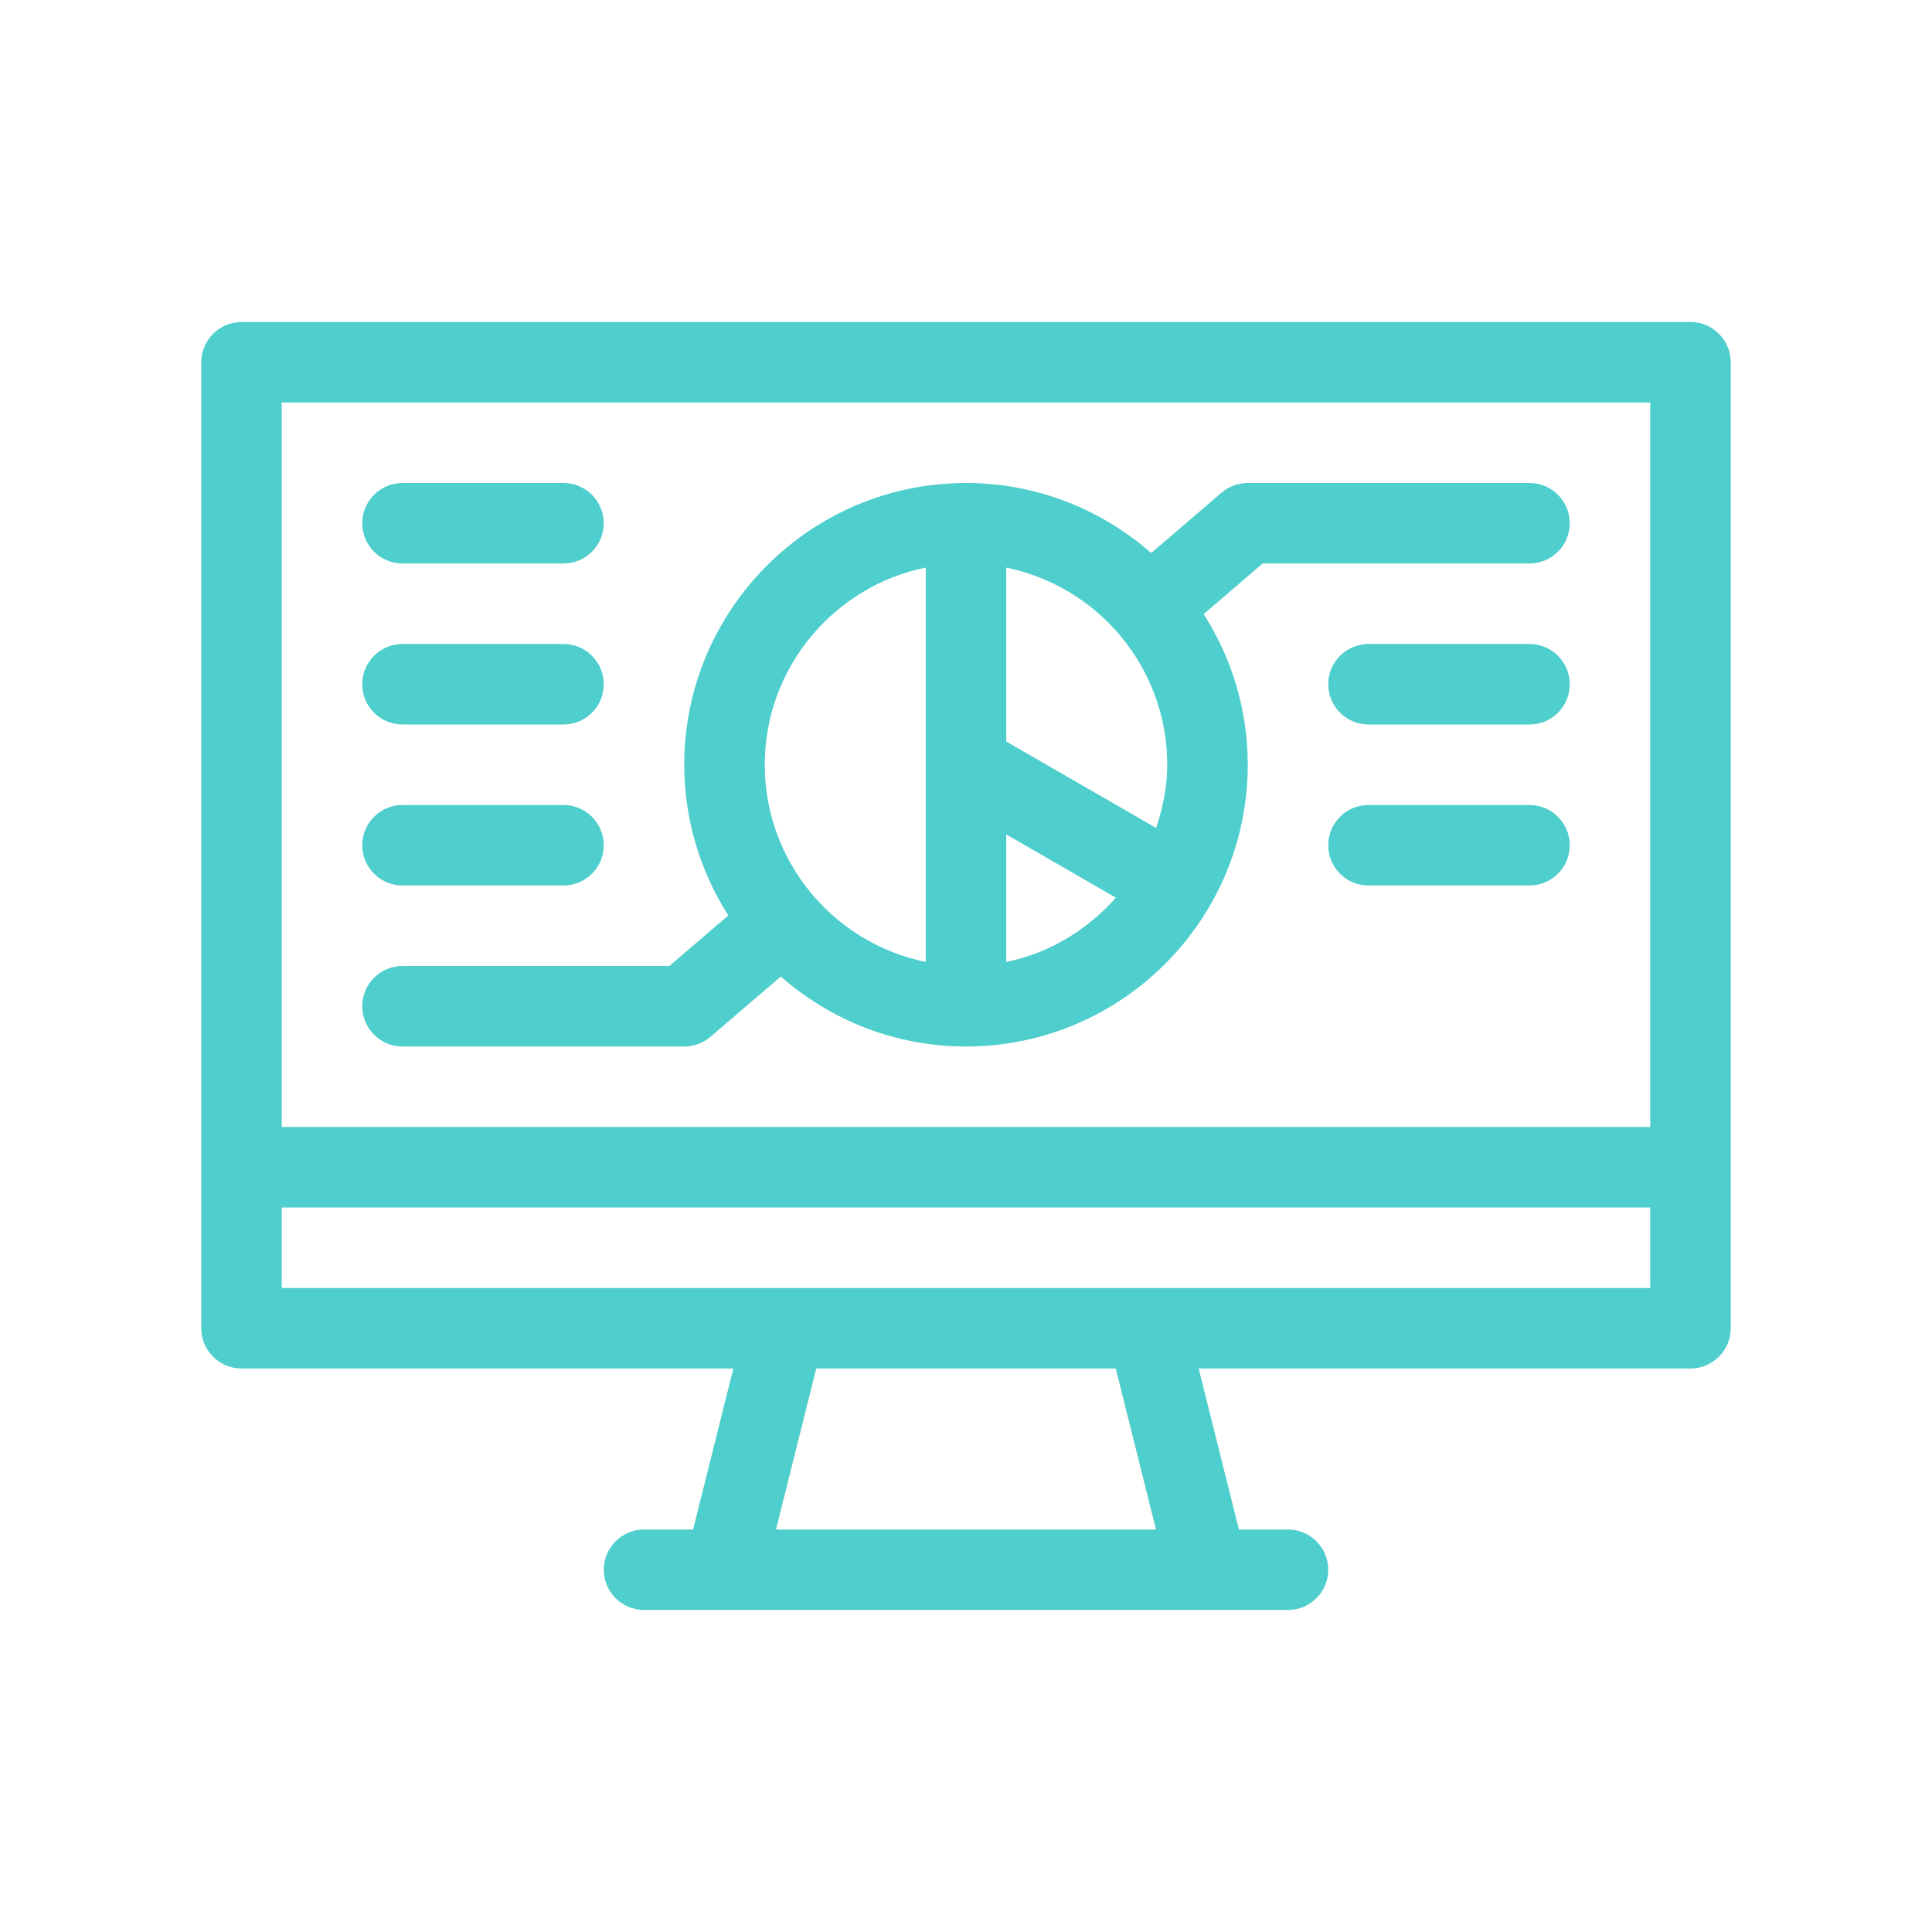
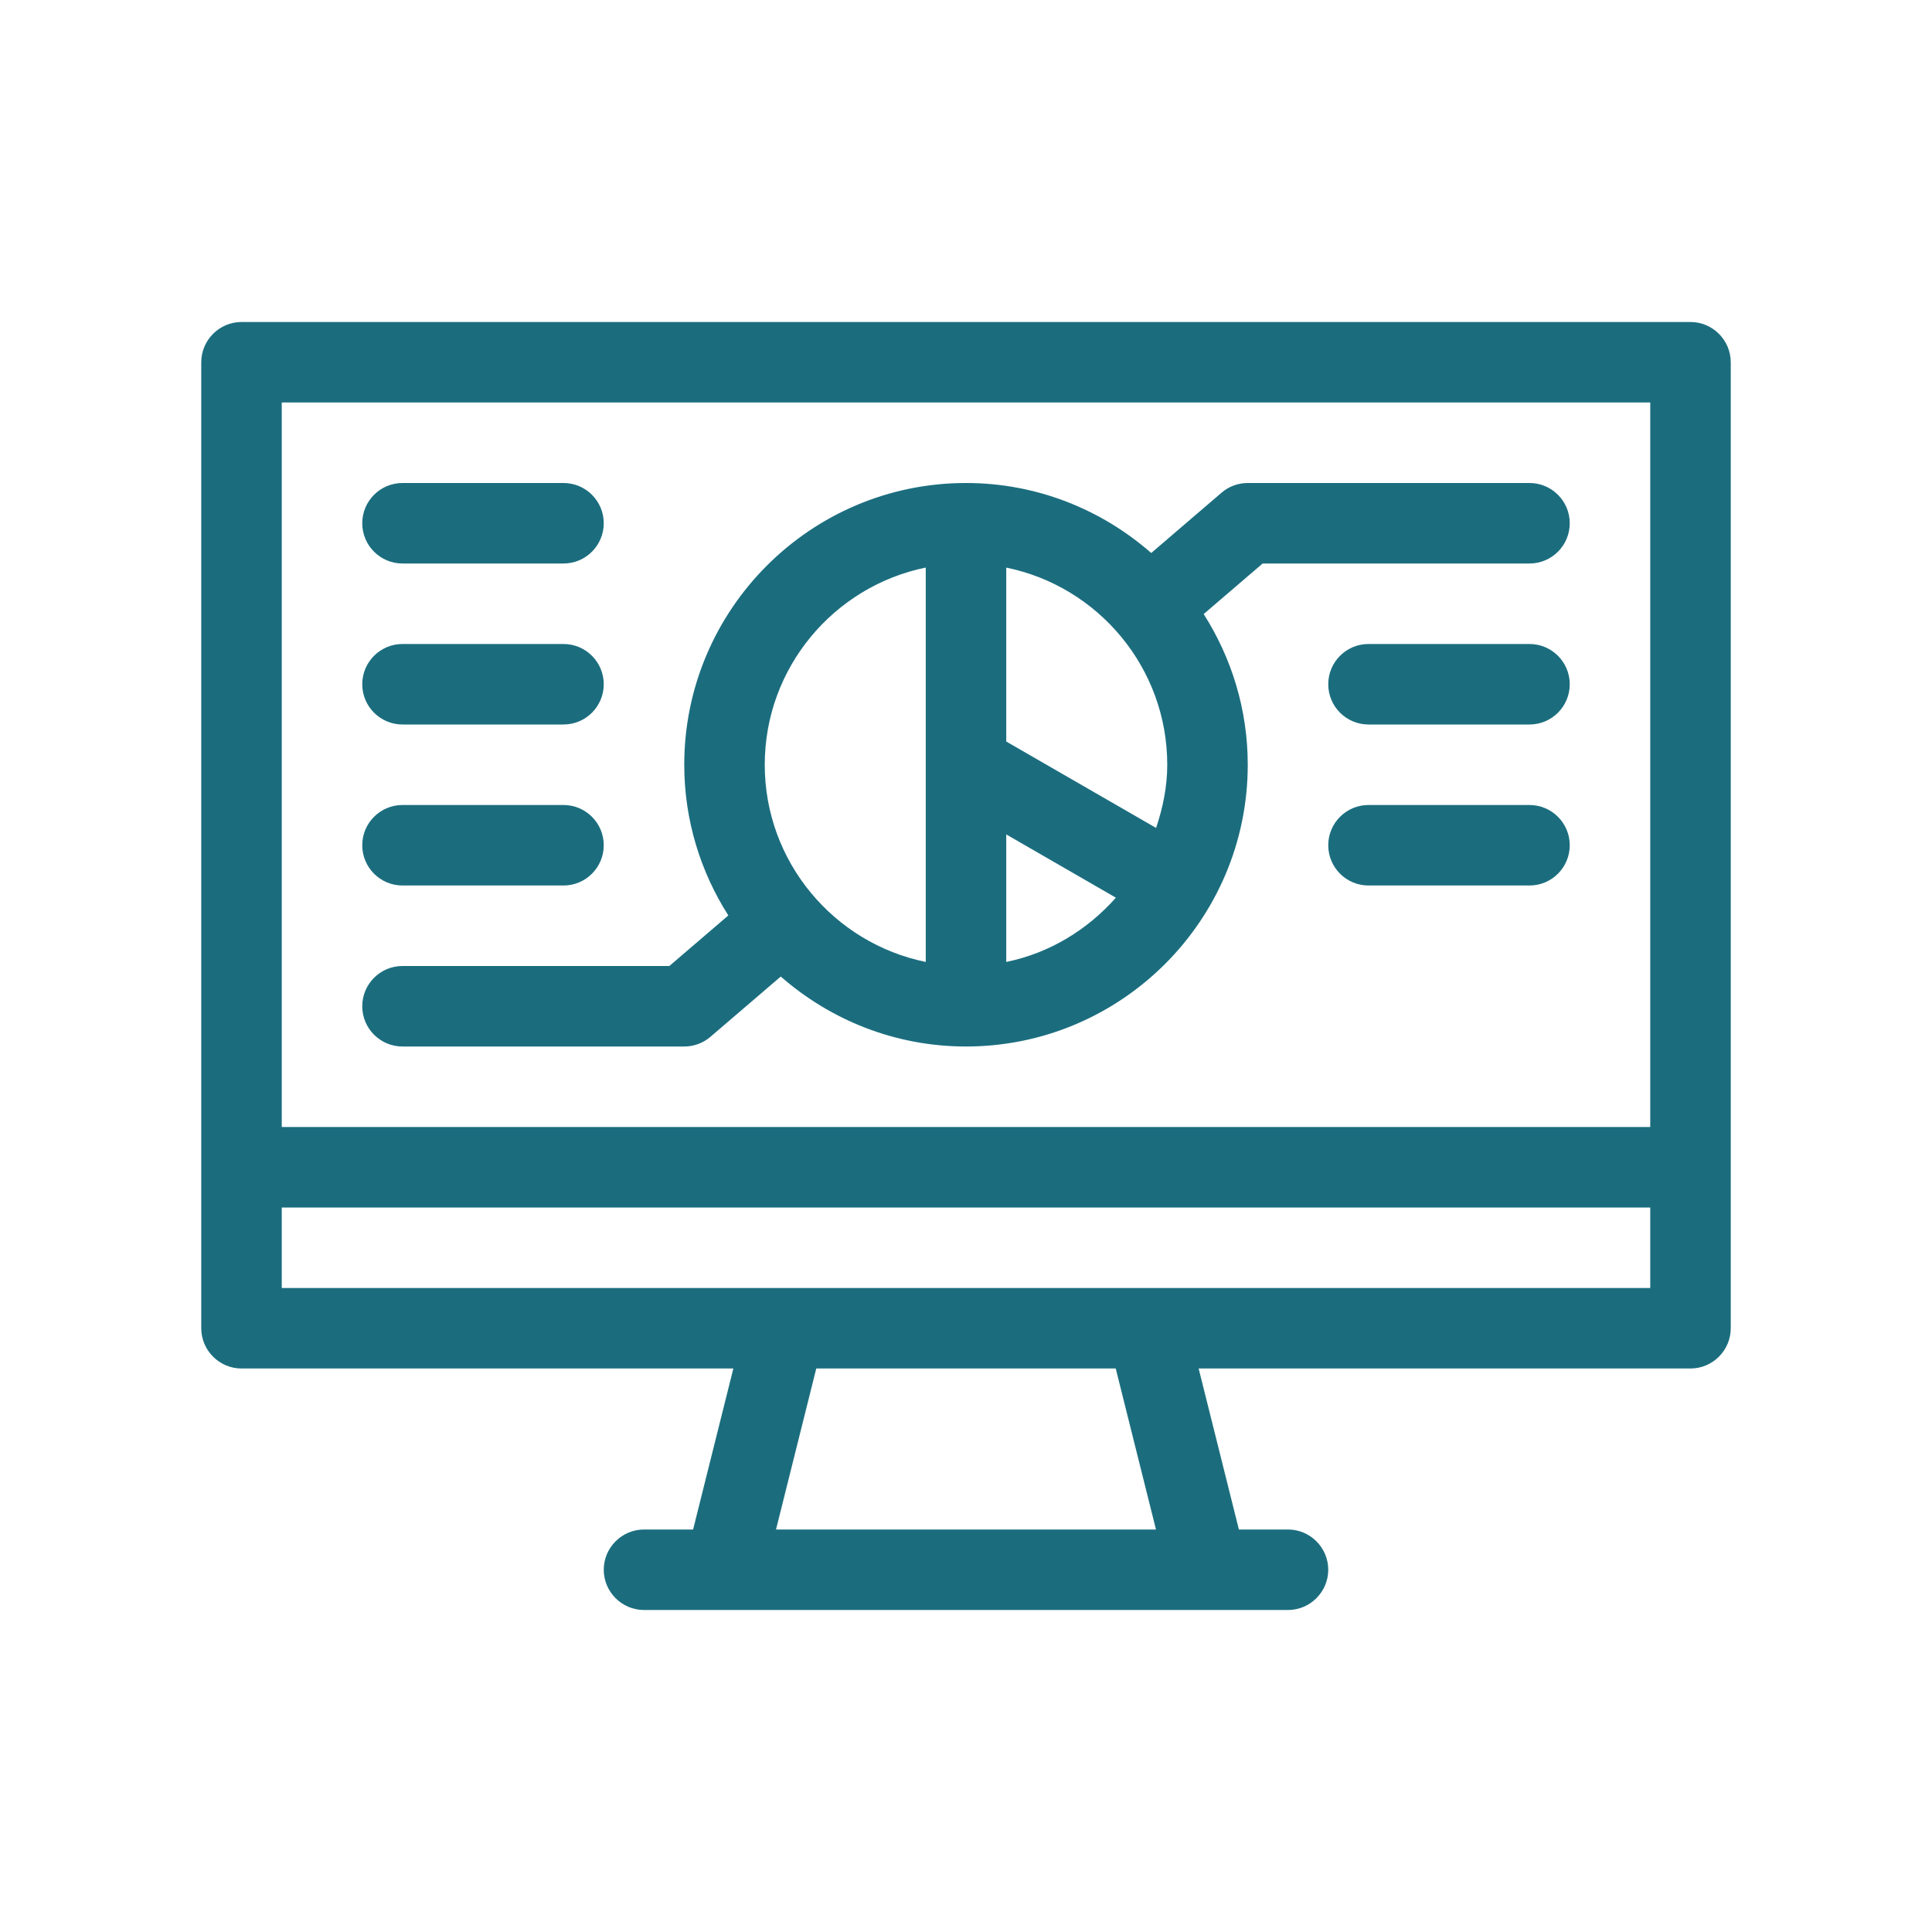
- <svg xmlns="http://www.w3.org/2000/svg" version="1.1" id="Outline" fill="#4ECECC" x="0px" y="0px" viewBox="0 0 48 48" enable-background="new 0 0 48 48" xml:space="preserve">
+ <svg xmlns="http://www.w3.org/2000/svg" version="1.1" id="Outline" fill="#1B6D7E" x="0px" y="0px" viewBox="0 0 48 48" enable-background="new 0 0 48 48" xml:space="preserve">
  <g>
    <path d="M42,8H6C5.45,8,5,8.45,5,9v24c0,0.55,0.45,1,1,1h12.22l-1,4H16c-0.55,0-1,0.45-1,1s0.45,1,1,1h16   c0.55,0,1-0.45,1-1s-0.45-1-1-1h-1.22l-1-4H42c0.55,0,1-0.45,1-1V9C43,8.45,42.55,8,42,8z M19.28,38   l1-4h7.44l1,4H19.28z M41,32H7v-2h34V32z M41,28H7V10h34V28z" />
    <path d="M10,26h7c0.239,0,0.47-0.085,0.651-0.241l1.747-1.497C20.63,25.34,22.238,26,24,26   c3.86,0,7-3.14,7-7c0-1.378-0.405-2.66-1.095-3.744L31.37,14H38c0.552,0,1-0.448,1-1s-0.448-1-1-1h-7   c-0.239,0-0.47,0.085-0.651,0.241l-1.747,1.498C27.37,12.66,25.762,12,24,12c-3.86,0-7,3.14-7,7   c0,1.378,0.405,2.66,1.095,3.744L16.63,24H10c-0.552,0-1,0.448-1,1C9,25.553,9.448,26,10,26z M25,23.899   v-3.168l2.724,1.572C27.019,23.098,26.079,23.679,25,23.899z M29,19c0,0.552-0.111,1.073-0.277,1.57   L25,18.423v-4.321C27.279,14.566,29,16.586,29,19z M23,14.101v9.798c-2.279-0.465-4-2.485-4-4.899   S20.721,14.566,23,14.101z" />
    <path d="M10,22h4c0.552,0,1-0.448,1-1s-0.448-1-1-1h-4c-0.552,0-1,0.448-1,1S9.448,22,10,22z" />
    <path d="M10,18h4c0.552,0,1-0.448,1-1s-0.448-1-1-1h-4c-0.552,0-1,0.448-1,1S9.448,18,10,18z" />
    <path d="M10,14h4c0.552,0,1-0.448,1-1s-0.448-1-1-1h-4c-0.552,0-1,0.448-1,1S9.448,14,10,14z" />
    <path d="M38,16h-4c-0.552,0-1,0.448-1,1s0.448,1,1,1h4c0.552,0,1-0.448,1-1S38.552,16,38,16z" />
    <path d="M38,20h-4c-0.552,0-1,0.448-1,1s0.448,1,1,1h4c0.552,0,1-0.448,1-1S38.552,20,38,20z" />
  </g>
</svg>
